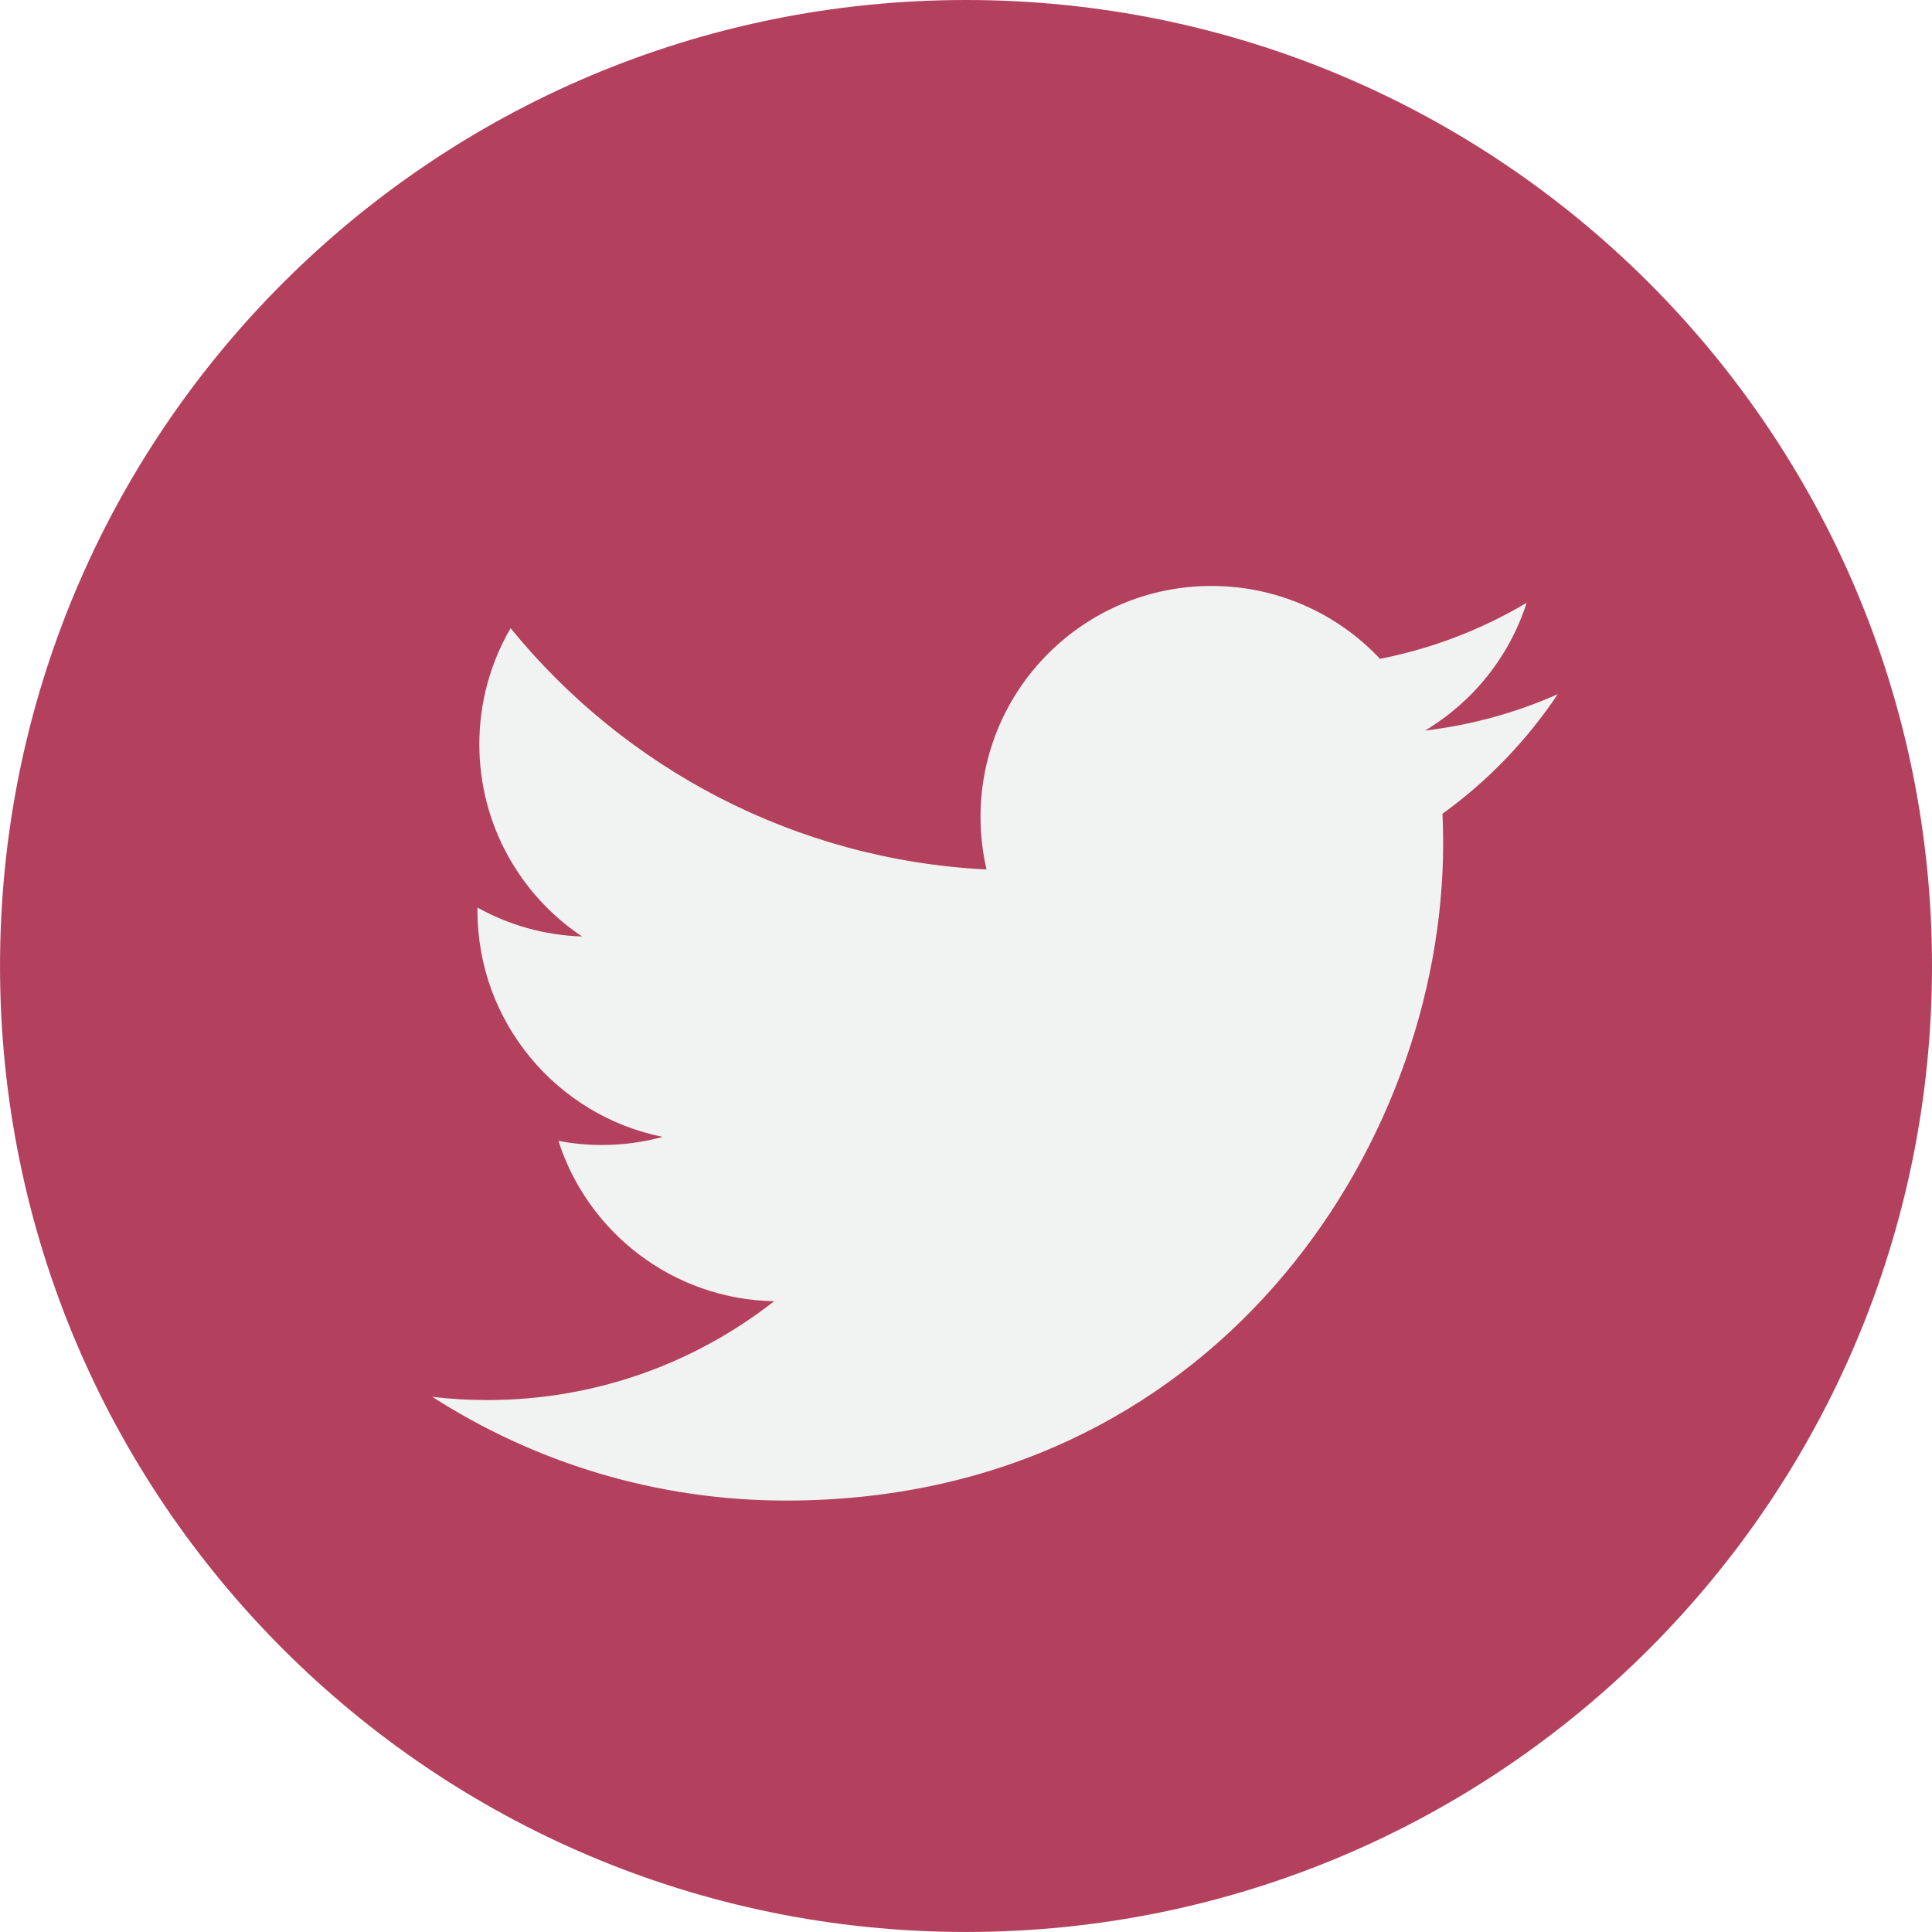
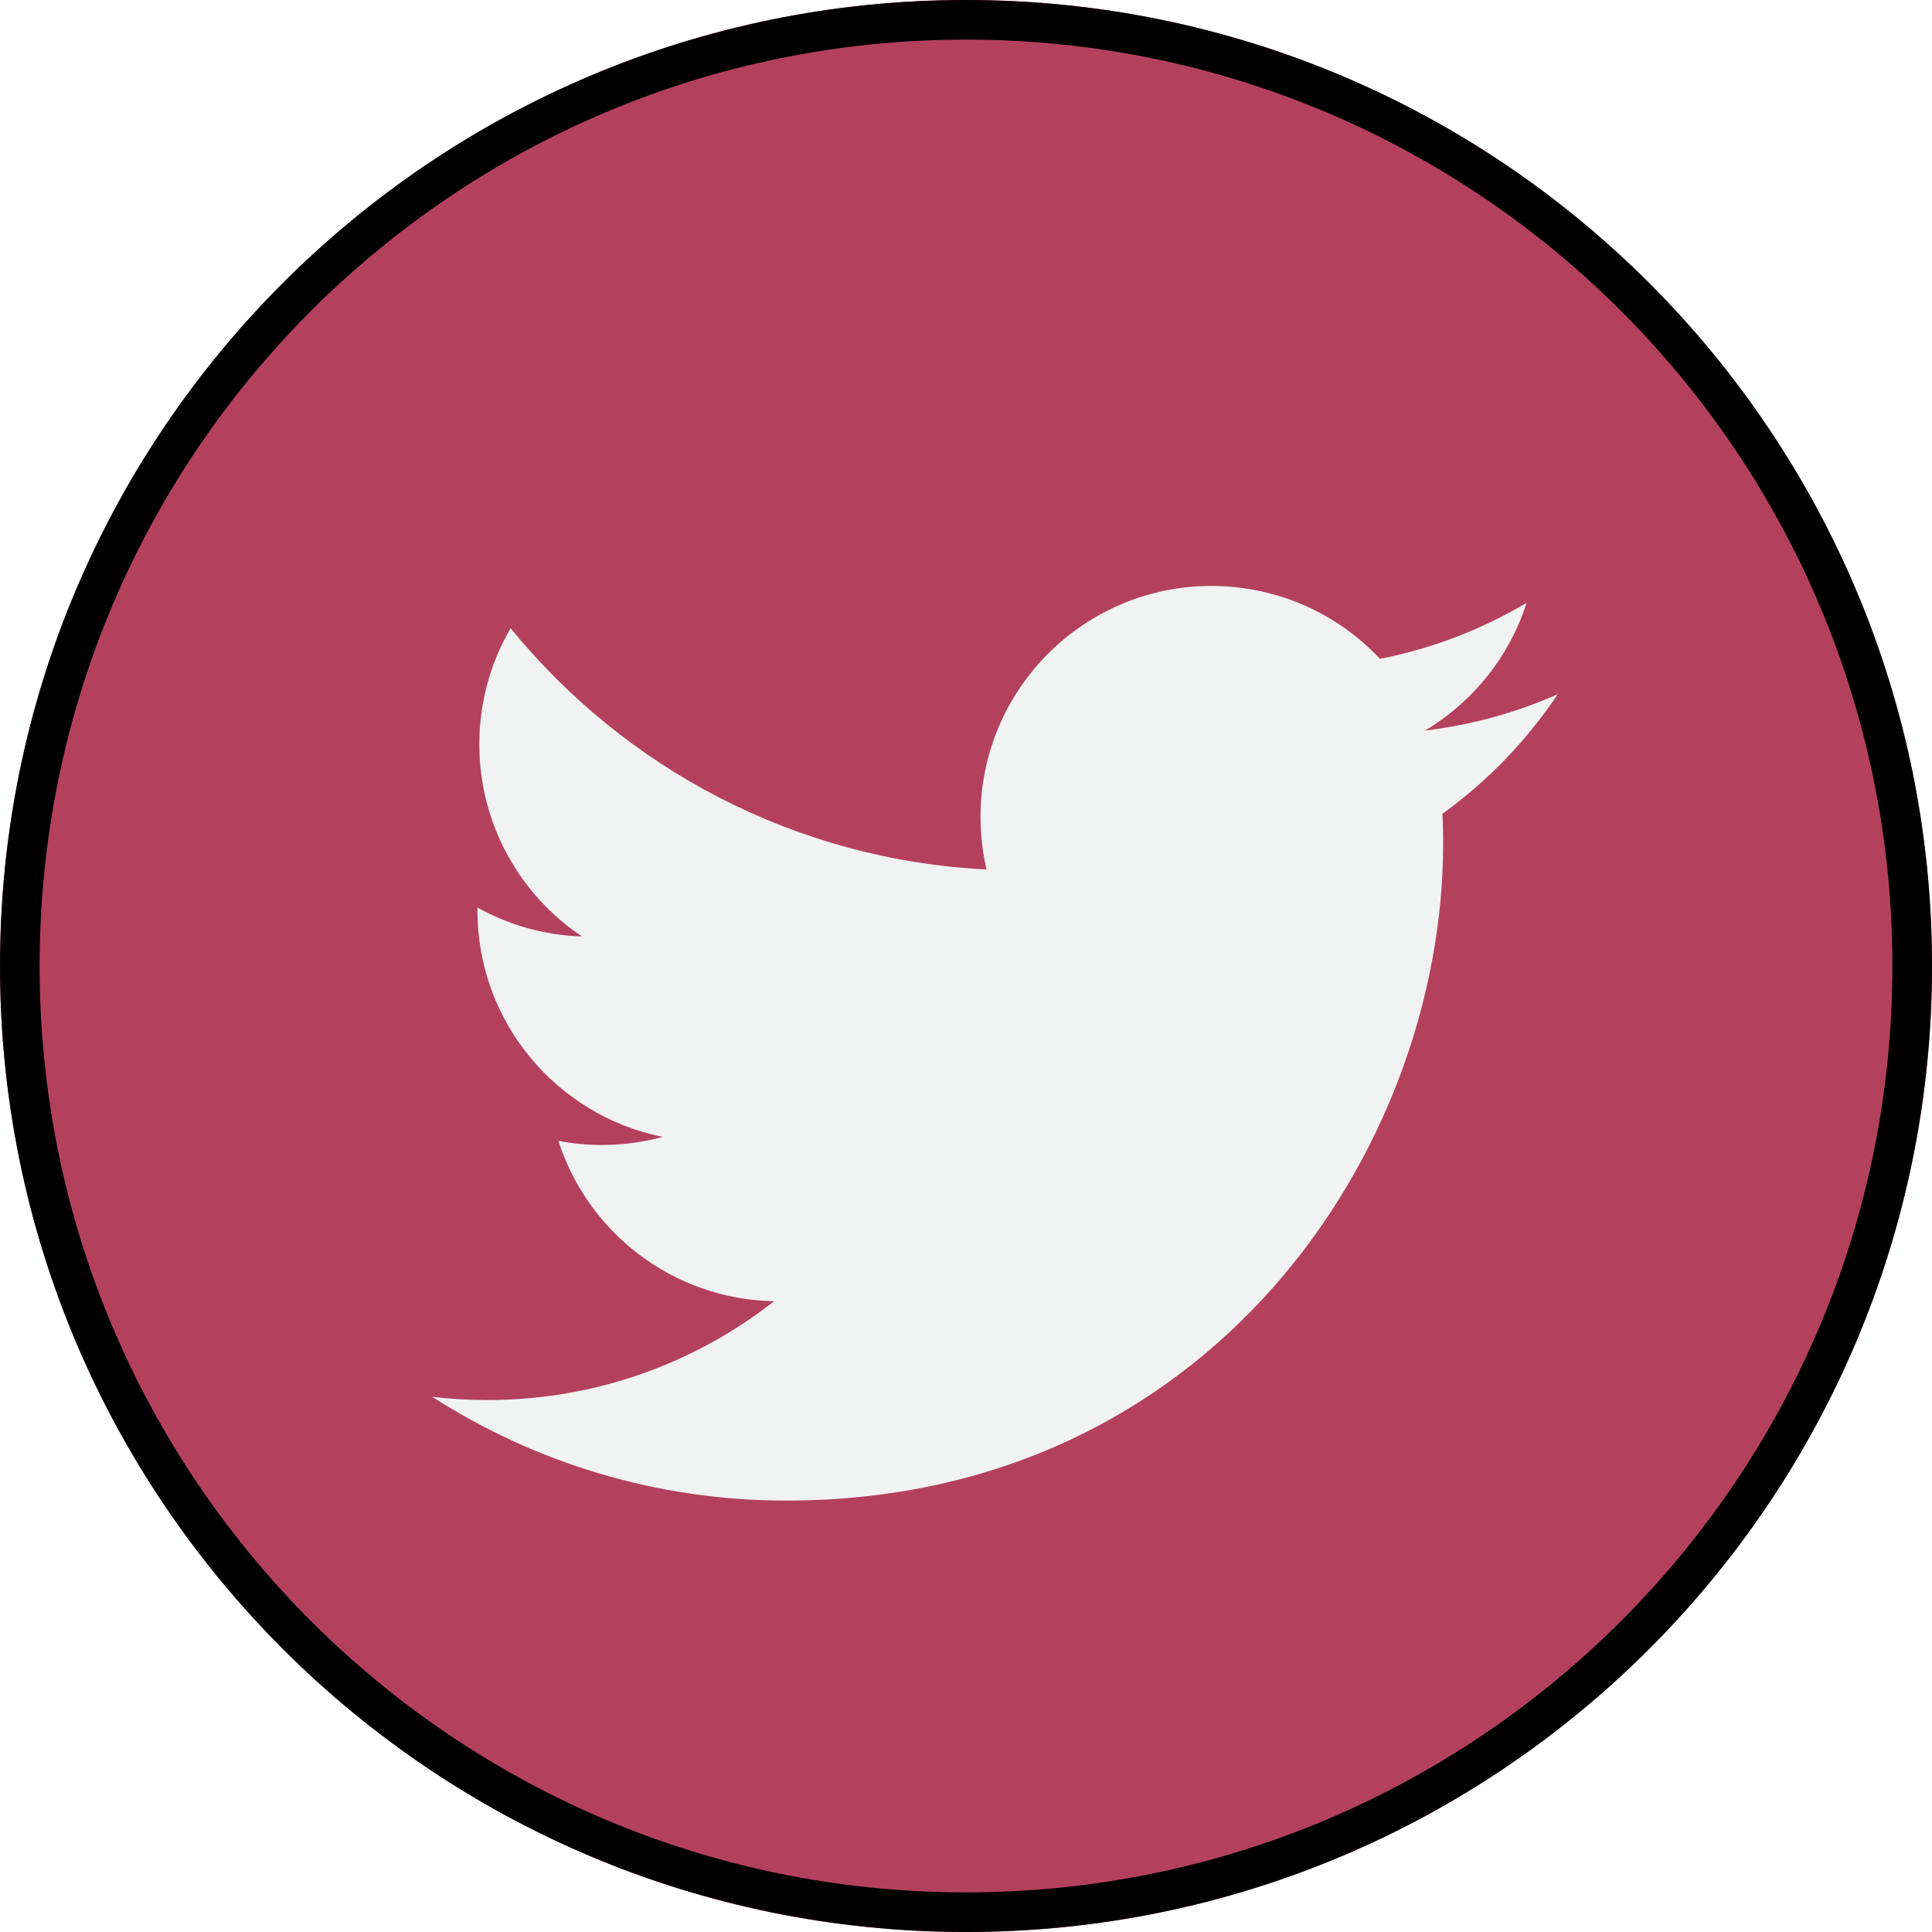
- <svg xmlns="http://www.w3.org/2000/svg" version="1.1" id="Capa_1" x="0px" y="0px" viewBox="0 0 112.197 112.197" style="enable-background:new 0 0 112.197 112.197;" xml:space="preserve">
-   <g>
-     <circle style="fill:#b3415e;" cx="56.099" cy="56.098" r="56.098" />
+ <svg xmlns="http://www.w3.org/2000/svg" version="1.1" x="0" y="0" width="112.197" height="112.197" viewBox="0, 0, 112.197, 112.197">
+   <g id="Layer_1">
    <g>
-       <path style="fill:#F1F2F2;" d="M90.461,40.316c-2.404,1.066-4.99,1.787-7.702,2.109c2.769-1.659,4.894-4.284,5.897-7.417    c-2.591,1.537-5.462,2.652-8.515,3.253c-2.446-2.605-5.931-4.233-9.79-4.233c-7.404,0-13.409,6.005-13.409,13.409    c0,1.051,0.119,2.074,0.349,3.056c-11.144-0.559-21.025-5.897-27.639-14.012c-1.154,1.98-1.816,4.285-1.816,6.742    c0,4.651,2.369,8.757,5.965,11.161c-2.197-0.069-4.266-0.672-6.073-1.679c-0.001,0.057-0.001,0.114-0.001,0.17    c0,6.497,4.624,11.916,10.757,13.147c-1.124,0.308-2.311,0.471-3.532,0.471c-0.866,0-1.705-0.083-2.523-0.239    c1.706,5.326,6.657,9.203,12.526,9.312c-4.59,3.597-10.371,5.74-16.655,5.74c-1.08,0-2.15-0.063-3.197-0.188    c5.931,3.806,12.981,6.025,20.553,6.025c24.664,0,38.152-20.432,38.152-38.153c0-0.581-0.013-1.16-0.039-1.734    C86.391,45.366,88.664,43.005,90.461,40.316L90.461,40.316z" />
+       <g>
+         <path d="M112.197,56.098 C112.197,87.08 87.081,112.196 56.099,112.196 C25.117,112.196 0.001,87.08 0.001,56.098 C0.001,25.116 25.117,0 56.099,0 C87.081,0 112.197,25.116 112.197,56.098 z" fill="#B3415E" />
+         <path d="M56.099,0 C87.081,0 112.197,25.116 112.197,56.098 C112.197,87.08 87.081,112.196 56.099,112.196 C25.117,112.196 0.001,87.08 0.001,56.098 C0.001,25.116 25.117,0 56.099,0 z M56.099,2.3 C26.387,2.3 2.301,26.386 2.301,56.098 C2.301,85.81 26.387,109.896 56.099,109.896 C85.811,109.896 109.897,85.81 109.897,56.098 C109.897,26.386 85.811,2.3 56.099,2.3 z" fill="#000000" />
+       </g>
+       <path d="M90.461,40.316 C88.057,41.382 85.471,42.103 82.759,42.425 C85.528,40.766 87.653,38.141 88.656,35.008 C86.065,36.545 83.194,37.66 80.141,38.261 C77.695,35.656 74.21,34.028 70.351,34.028 C62.947,34.028 56.942,40.033 56.942,47.437 C56.942,48.488 57.061,49.511 57.291,50.493 C46.147,49.934 36.266,44.596 29.652,36.481 C28.498,38.461 27.836,40.766 27.836,43.223 C27.836,47.874 30.205,51.98 33.801,54.384 C31.604,54.315 29.535,53.712 27.728,52.705 C27.727,52.762 27.727,52.819 27.727,52.875 C27.727,59.372 32.351,64.791 38.484,66.022 C37.36,66.33 36.173,66.493 34.952,66.493 C34.086,66.493 33.247,66.41 32.429,66.254 C34.135,71.58 39.086,75.457 44.955,75.566 C40.365,79.163 34.584,81.306 28.3,81.306 C27.22,81.306 26.15,81.243 25.103,81.118 C31.034,84.924 38.084,87.143 45.656,87.143 C70.32,87.143 83.808,66.711 83.808,48.99 C83.808,48.409 83.795,47.83 83.769,47.256 C86.391,45.366 88.664,43.005 90.461,40.316 L90.461,40.316 z" fill="#F1F2F2" />
    </g>
  </g>
-   <g>
- </g>
-   <g>
- </g>
-   <g>
- </g>
-   <g>
- </g>
-   <g>
- </g>
-   <g>
- </g>
-   <g>
- </g>
-   <g>
- </g>
-   <g>
- </g>
-   <g>
- </g>
-   <g>
- </g>
-   <g>
- </g>
-   <g>
- </g>
-   <g>
- </g>
-   <g>
- </g>
</svg>
